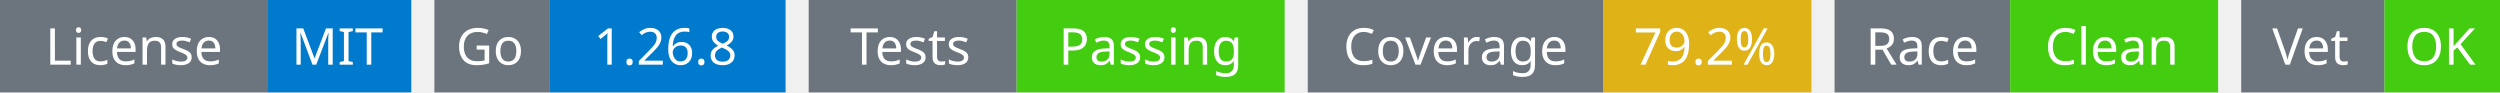
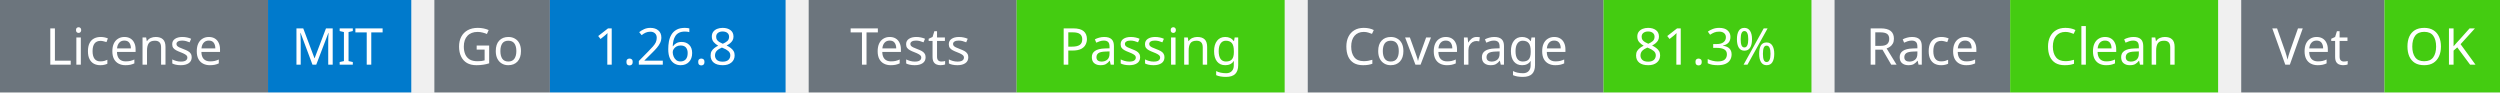
<svg xmlns="http://www.w3.org/2000/svg" width="541" height="20" viewBox="0 0 541 20">
  <g transform="translate(0, 0)">
    <rect x="0" y="0" width="58" height="20" fill="#6c757d" />
    <rect x="58" y="0" width="31" height="20" fill="#007acc" />
    <text x="29" y="14" text-anchor="middle" font-family="sans-serif" font-size="11" fill="white">License</text>
    <text x="73" y="14" text-anchor="middle" font-family="sans-serif" font-size="11" fill="white">MIT</text>
  </g>
  <g transform="translate(94, 0)">
    <rect x="0" y="0" width="25" height="20" fill="#6c757d" />
    <rect x="25" y="0" width="51" height="20" fill="#007acc" />
    <text x="12" y="14" text-anchor="middle" font-family="sans-serif" font-size="11" fill="white">Go</text>
    <text x="50" y="14" text-anchor="middle" font-family="sans-serif" font-size="11" fill="white">1.26.8</text>
  </g>
  <g transform="translate(175, 0)">
    <rect x="0" y="0" width="45" height="20" fill="#6c757d" />
    <rect x="45" y="0" width="58" height="20" fill="#4c1" />
    <text x="22" y="14" text-anchor="middle" font-family="sans-serif" font-size="11" fill="white">Tests</text>
    <text x="74" y="14" text-anchor="middle" font-family="sans-serif" font-size="11" fill="white">Passing</text>
  </g>
  <g transform="translate(283, 0)">
    <rect x="0" y="0" width="64" height="20" fill="#6c757d" />
-     <rect x="64" y="0" width="45" height="20" fill="#dfb317" />
+     <rect x="64" y="0" width="45" height="20" fill="#4c1" />
    <text x="32" y="14" text-anchor="middle" font-family="sans-serif" font-size="11" fill="white">Coverage</text>
-     <text x="86" y="14" text-anchor="middle" font-family="sans-serif" font-size="11" fill="white">79.2%</text>
+     <text x="86" y="14" text-anchor="middle" font-family="sans-serif" font-size="11" fill="white">81.3%</text>
  </g>
  <g transform="translate(397, 0)">
    <rect x="0" y="0" width="38" height="20" fill="#6c757d" />
    <rect x="38" y="0" width="45" height="20" fill="#4c1" />
    <text x="19" y="14" text-anchor="middle" font-family="sans-serif" font-size="11" fill="white">Race</text>
    <text x="60" y="14" text-anchor="middle" font-family="sans-serif" font-size="11" fill="white">Clean</text>
  </g>
  <g transform="translate(485, 0)">
    <rect x="0" y="0" width="31" height="20" fill="#6c757d" />
    <rect x="31" y="0" width="25" height="20" fill="#4c1" />
    <text x="15" y="14" text-anchor="middle" font-family="sans-serif" font-size="11" fill="white">Vet</text>
    <text x="43" y="14" text-anchor="middle" font-family="sans-serif" font-size="11" fill="white">OK</text>
  </g>
</svg>
